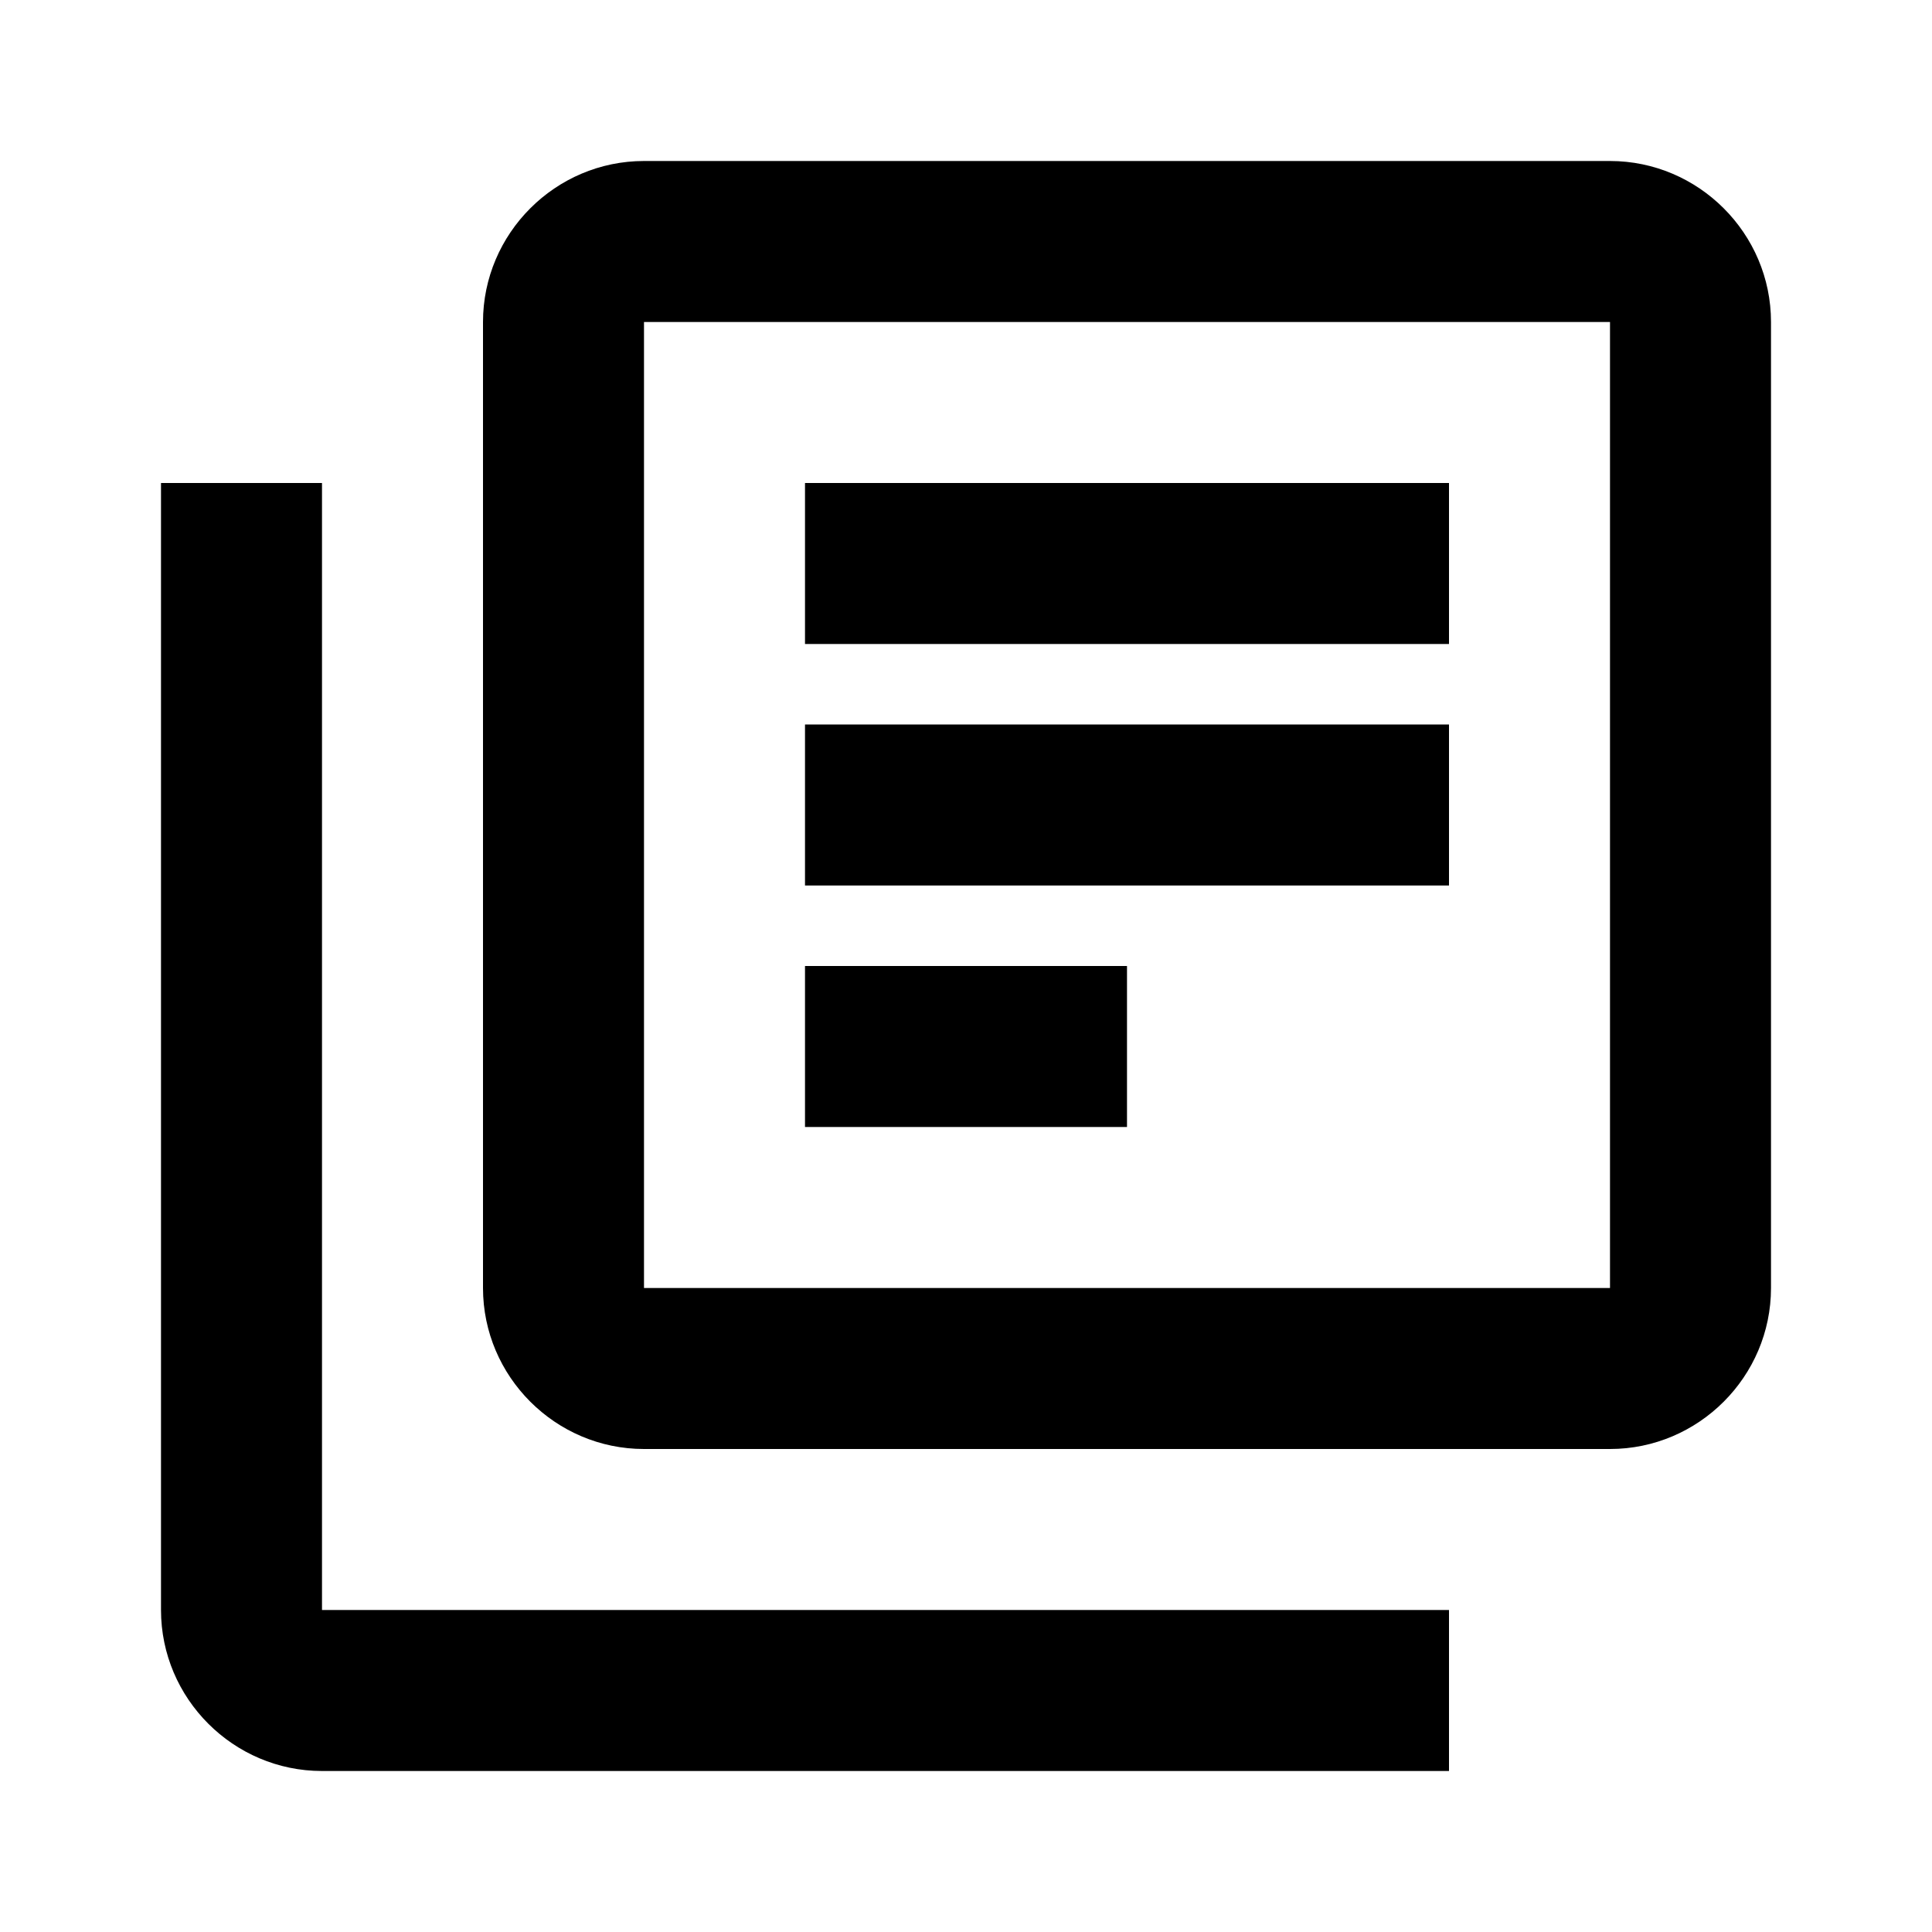
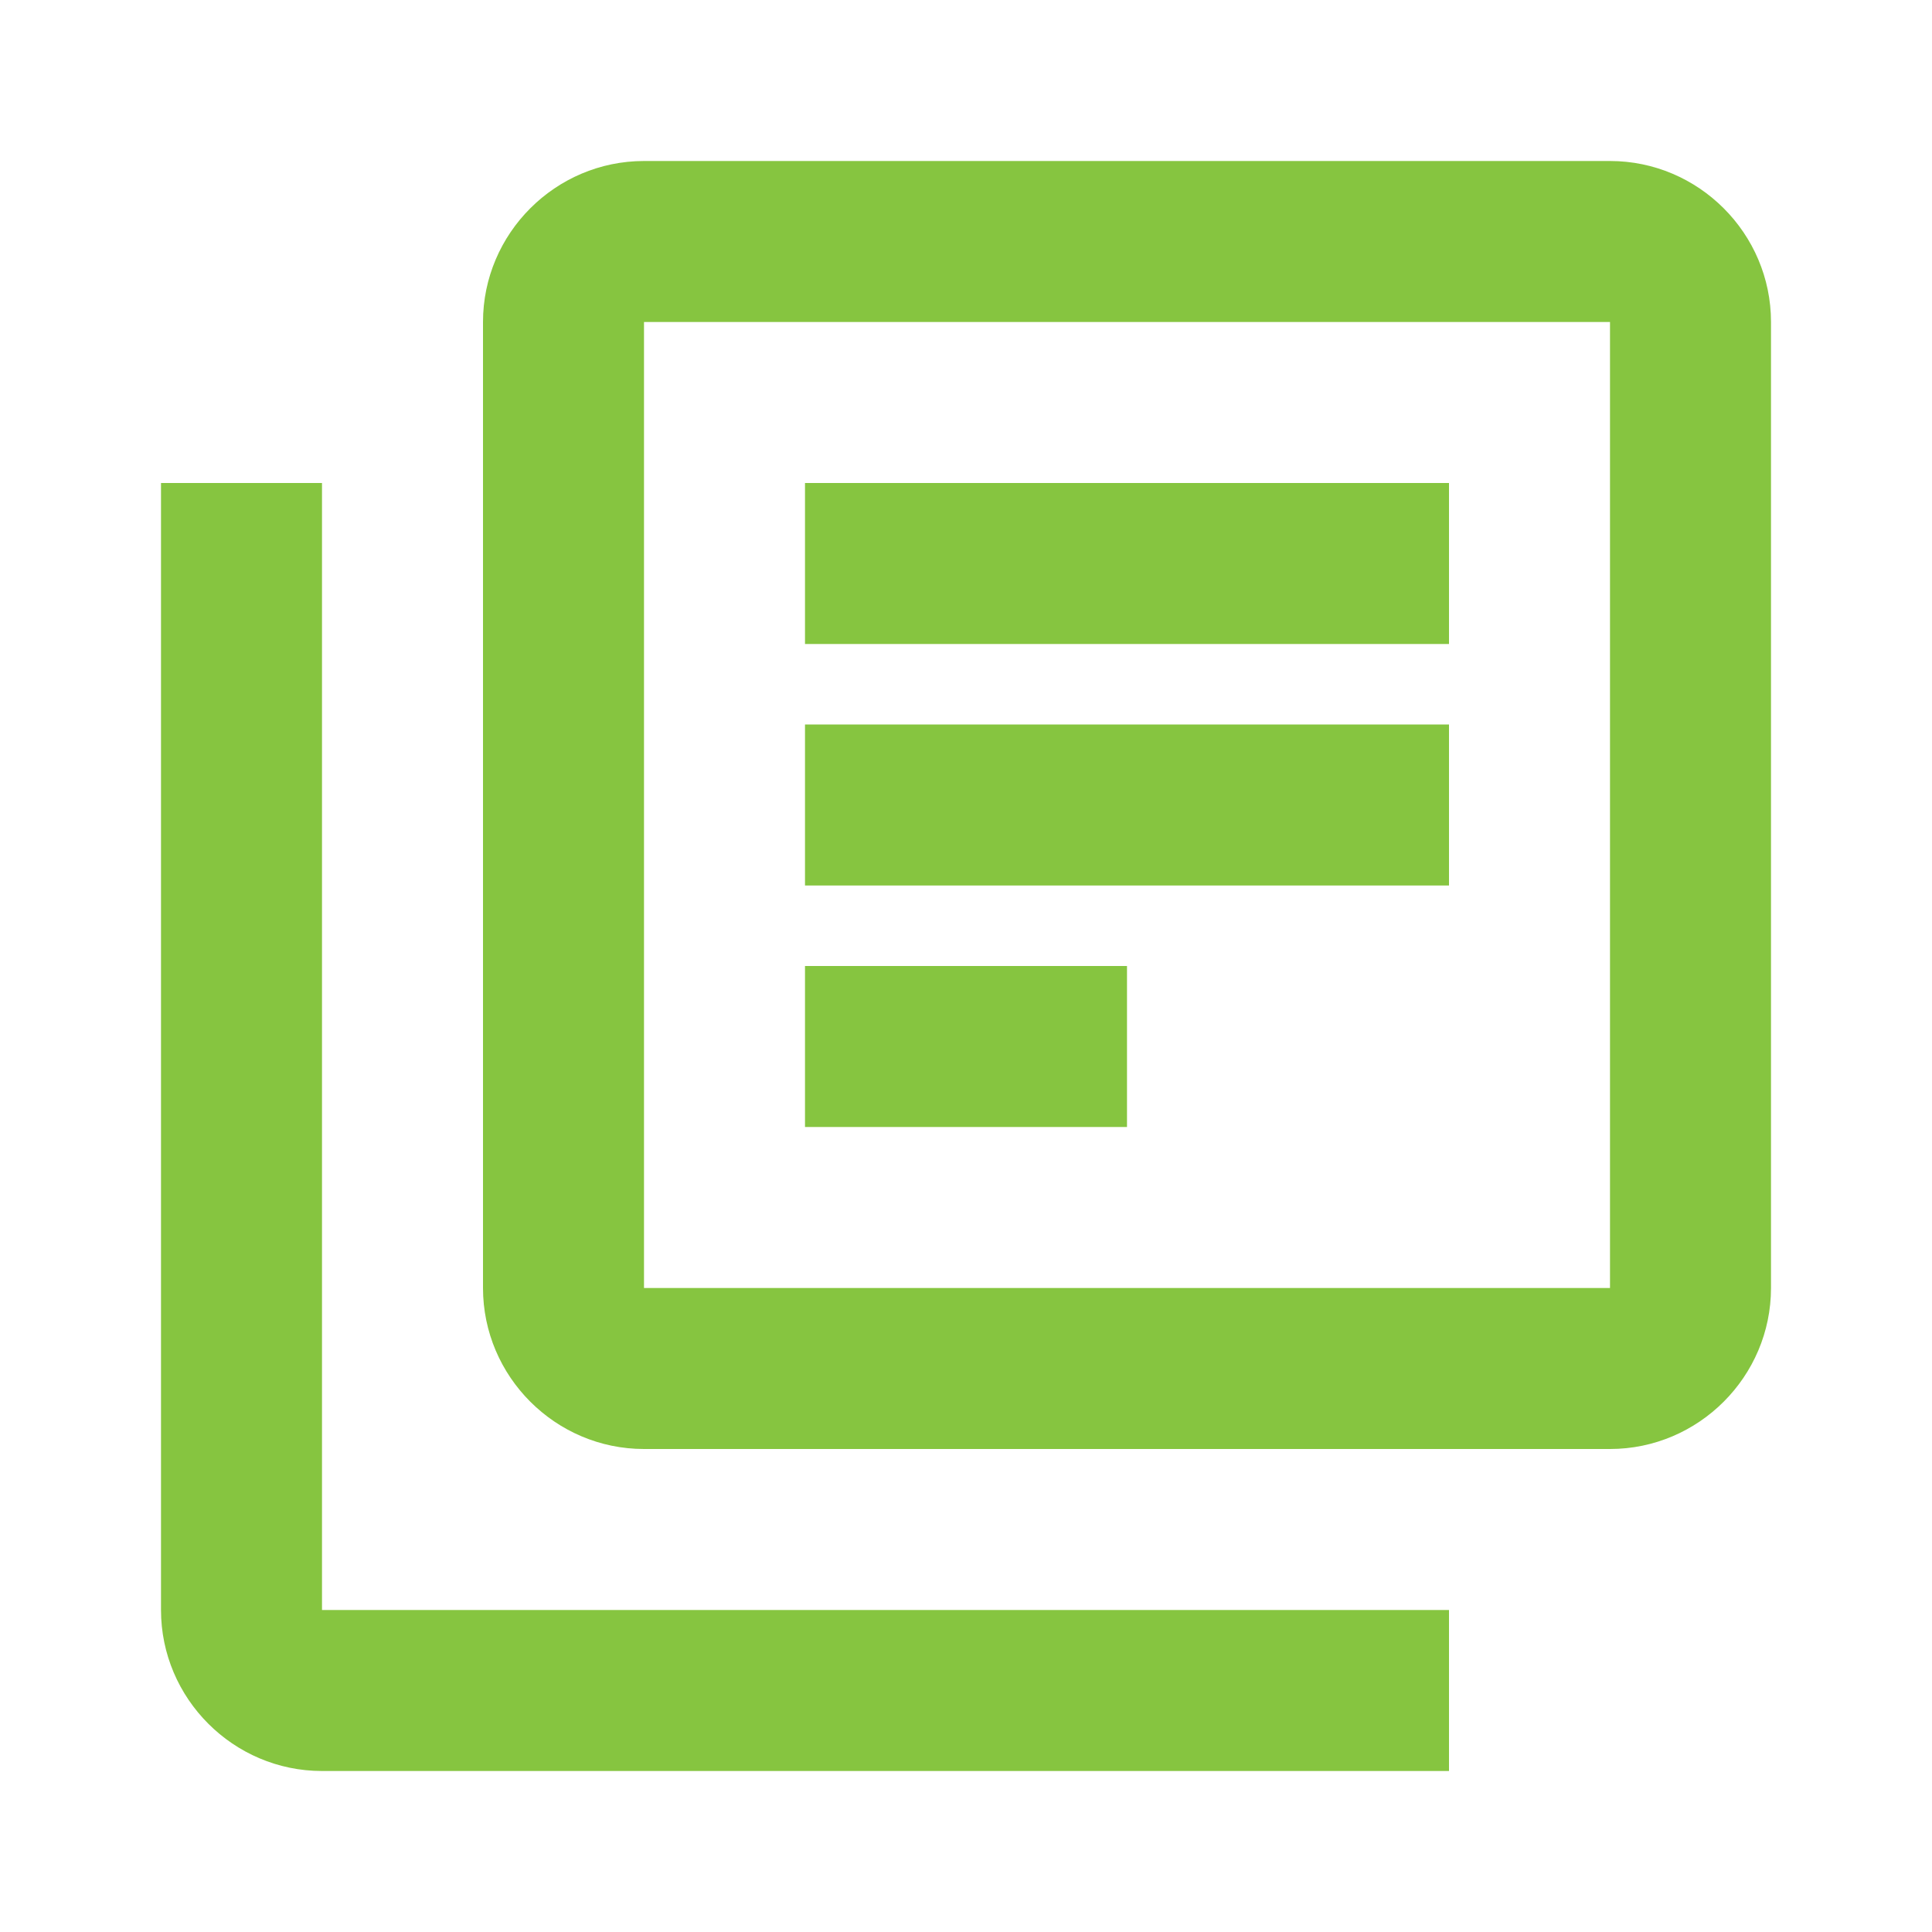
- <svg xmlns="http://www.w3.org/2000/svg" version="1.1" x="0px" y="0px" width="24px" height="24px" viewBox="0 0 24 24" enable-background="new 0 0 24 24" xml:space="preserve">
-   <g id="Bounding_Boxes">
-     <path fill="none" d="M0,0h24v24H0V0z" />
+ <svg xmlns="http://www.w3.org/2000/svg" width="24" height="24">
+   <g>
+     <rect fill="none" id="canvas_background" height="402" width="582" y="-1" x="-1" />
  </g>
-   <g id="Outline">
-     <g id="ui_x5F_spec_x5F_header">
- 	</g>
-     <g>
-       <path d="M4,6H2v14c0,1.1,0.9,2,2,2h14v-2H4V6z" />
-       <path d="M20,2H8C6.9,2,6,2.9,6,4v12c0,1.1,0.9,2,2,2h12c1.1,0,2-0.9,2-2V4C22,2.9,21.1,2,20,2z M20,16H8V4h12V16z" />
-       <rect x="10" y="9" width="8" height="2" />
-       <rect x="10" y="12" width="4" height="2" />
-       <rect x="10" y="6" width="8" height="2" />
+   <g>
+     <g id="Bounding_Boxes">
+       <path id="svg_1" d="m0,0l24,0l0,24l-24,0l0,-24z" fill="none" />
+     </g>
+     <g id="Outline">
+       <g id="ui_x5F_spec_x5F_header" />
+       <g id="svg_2">
+         <path fill="#86c540" id="svg_3" d="m4,6l-2,0l0,14c0,1.1 0.9,2 2,2l14,0l0,-2l-14,0l0,-14z" />
+         <path fill="#86c540" id="svg_4" d="m20,2l-12,0c-1.1,0 -2,0.9 -2,2l0,12c0,1.1 0.9,2 2,2l12,0c1.1,0 2,-0.9 2,-2l0,-12c0,-1.1 -0.9,-2 -2,-2zm0,14l-12,0l0,-12l12,0l0,12z" />
+         <rect fill="#86c540" id="svg_5" height="2" width="8" y="9" x="10" />
+         <rect fill="#86c540" id="svg_6" height="2" width="4" y="12" x="10" />
+         <rect fill="#86c540" id="svg_7" height="2" width="8" y="6" x="10" />
+       </g>
    </g>
  </g>
</svg>
